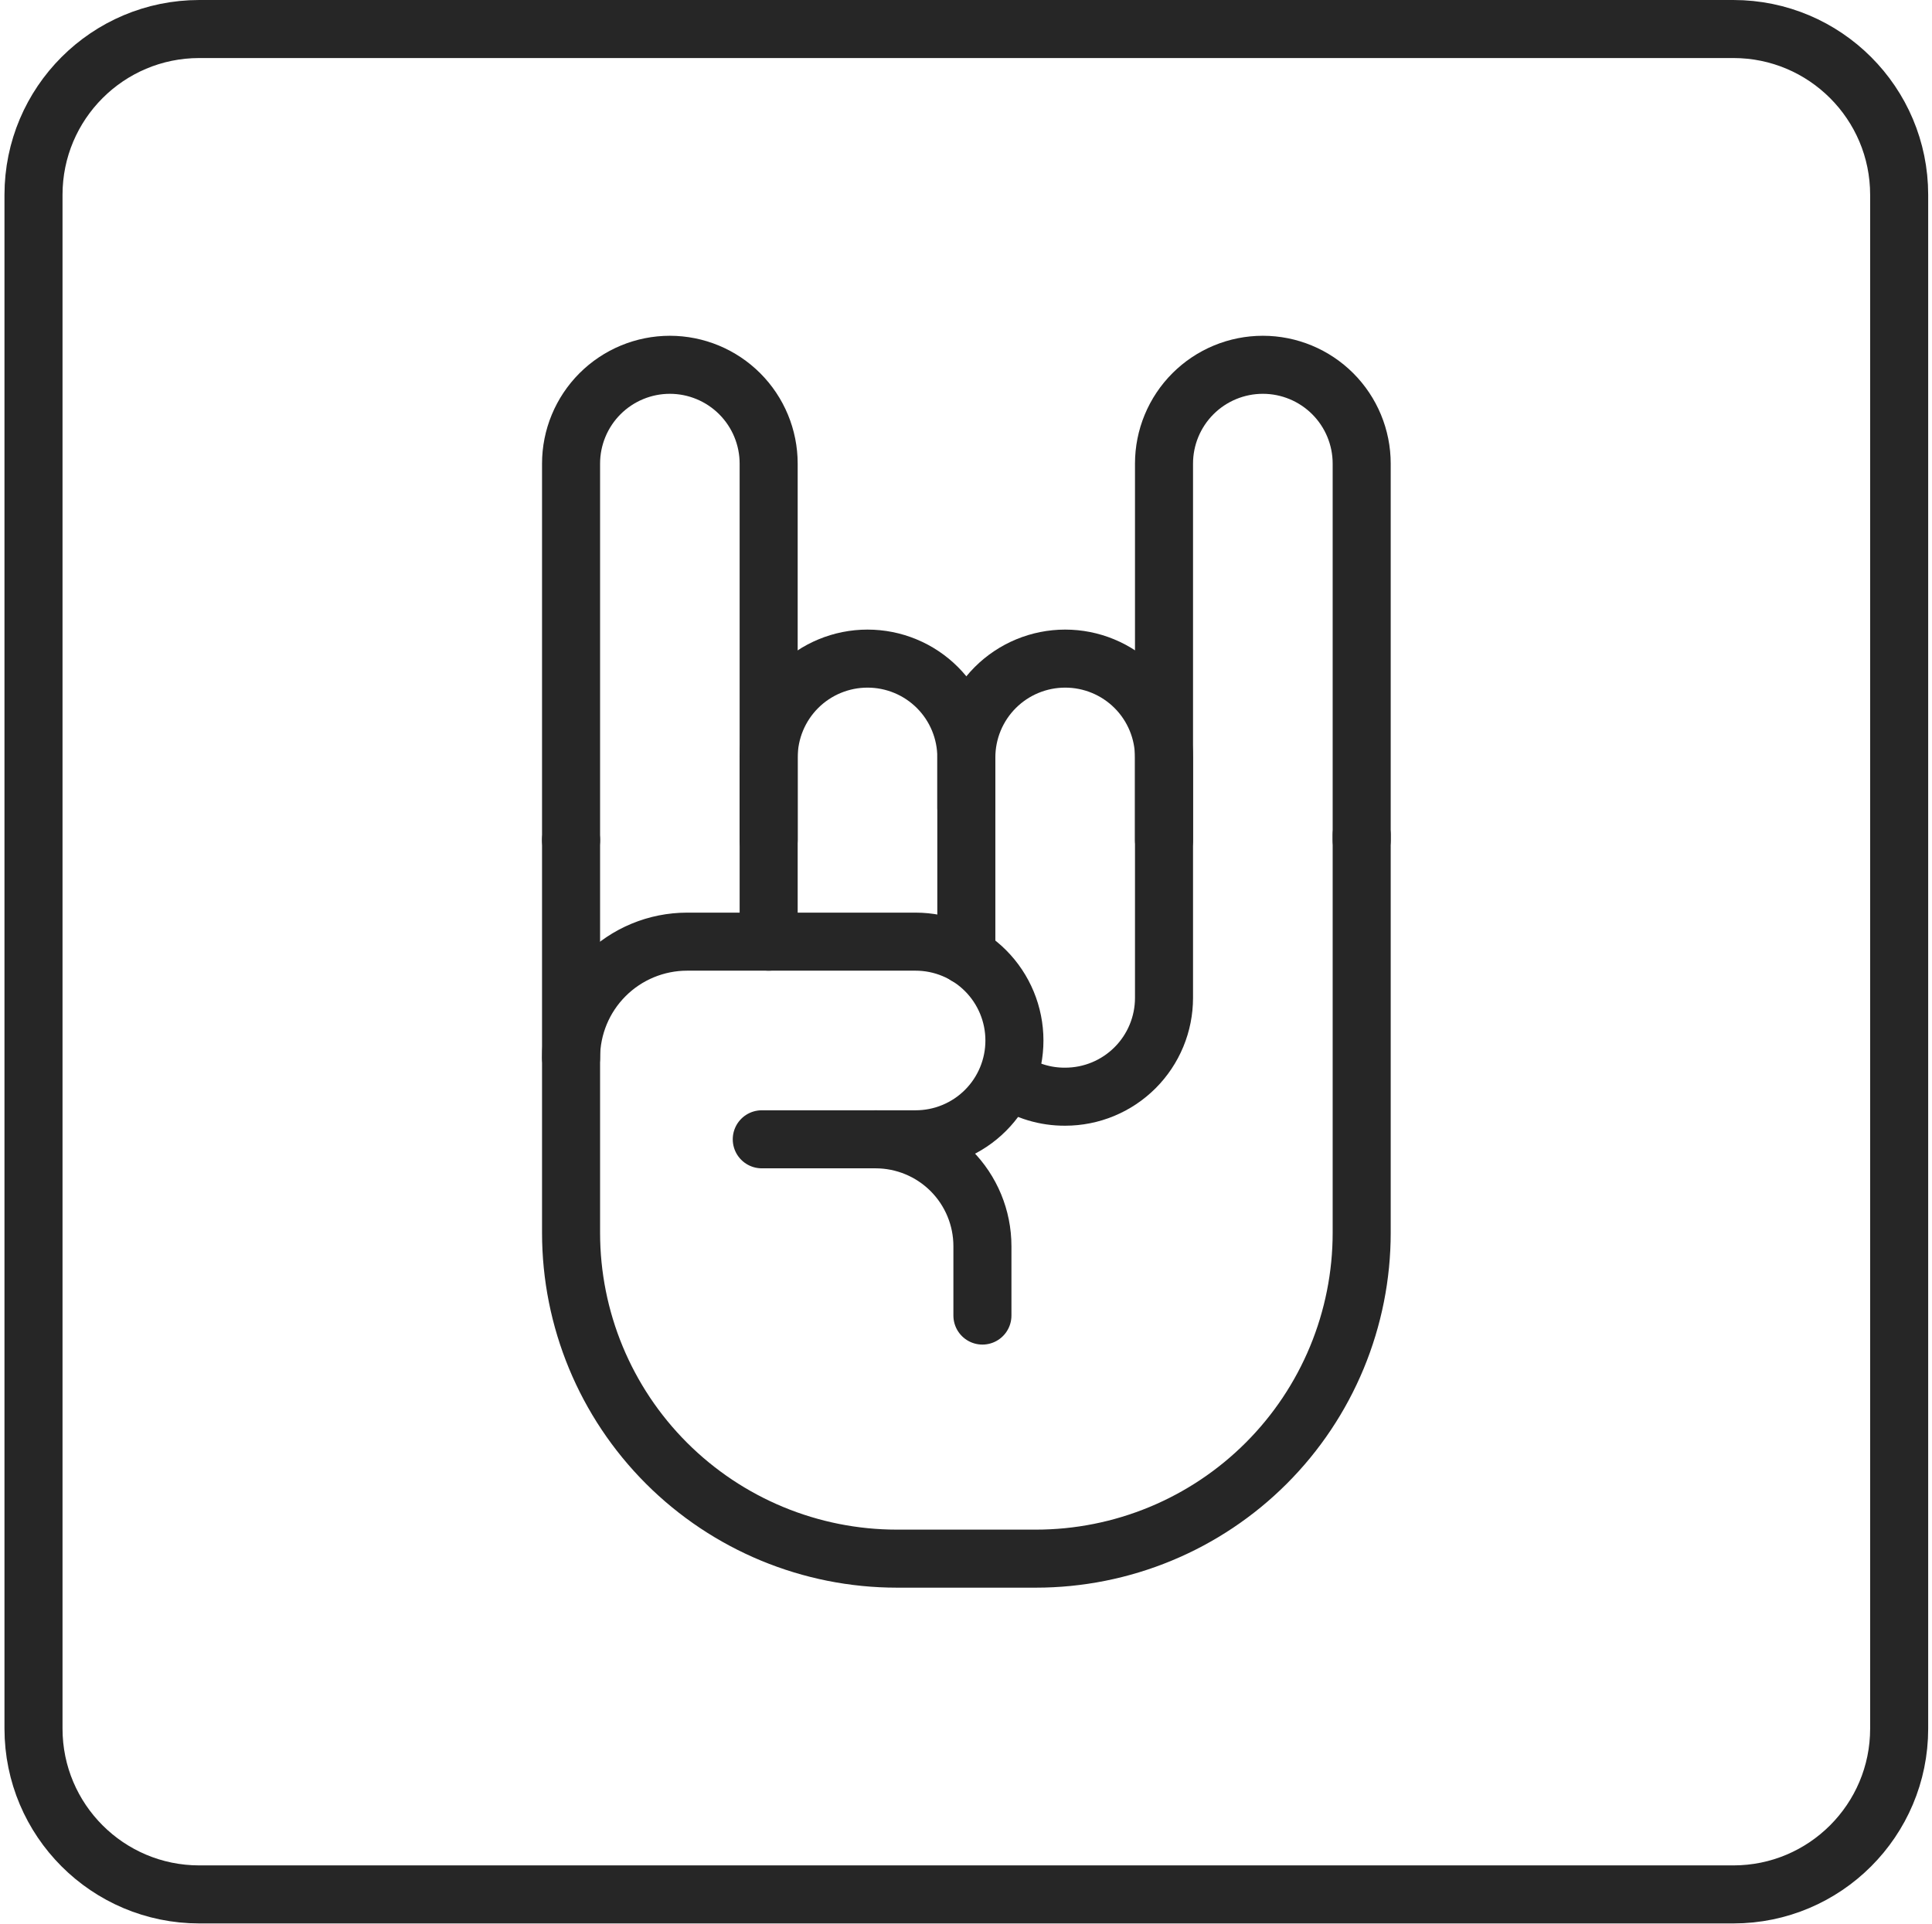
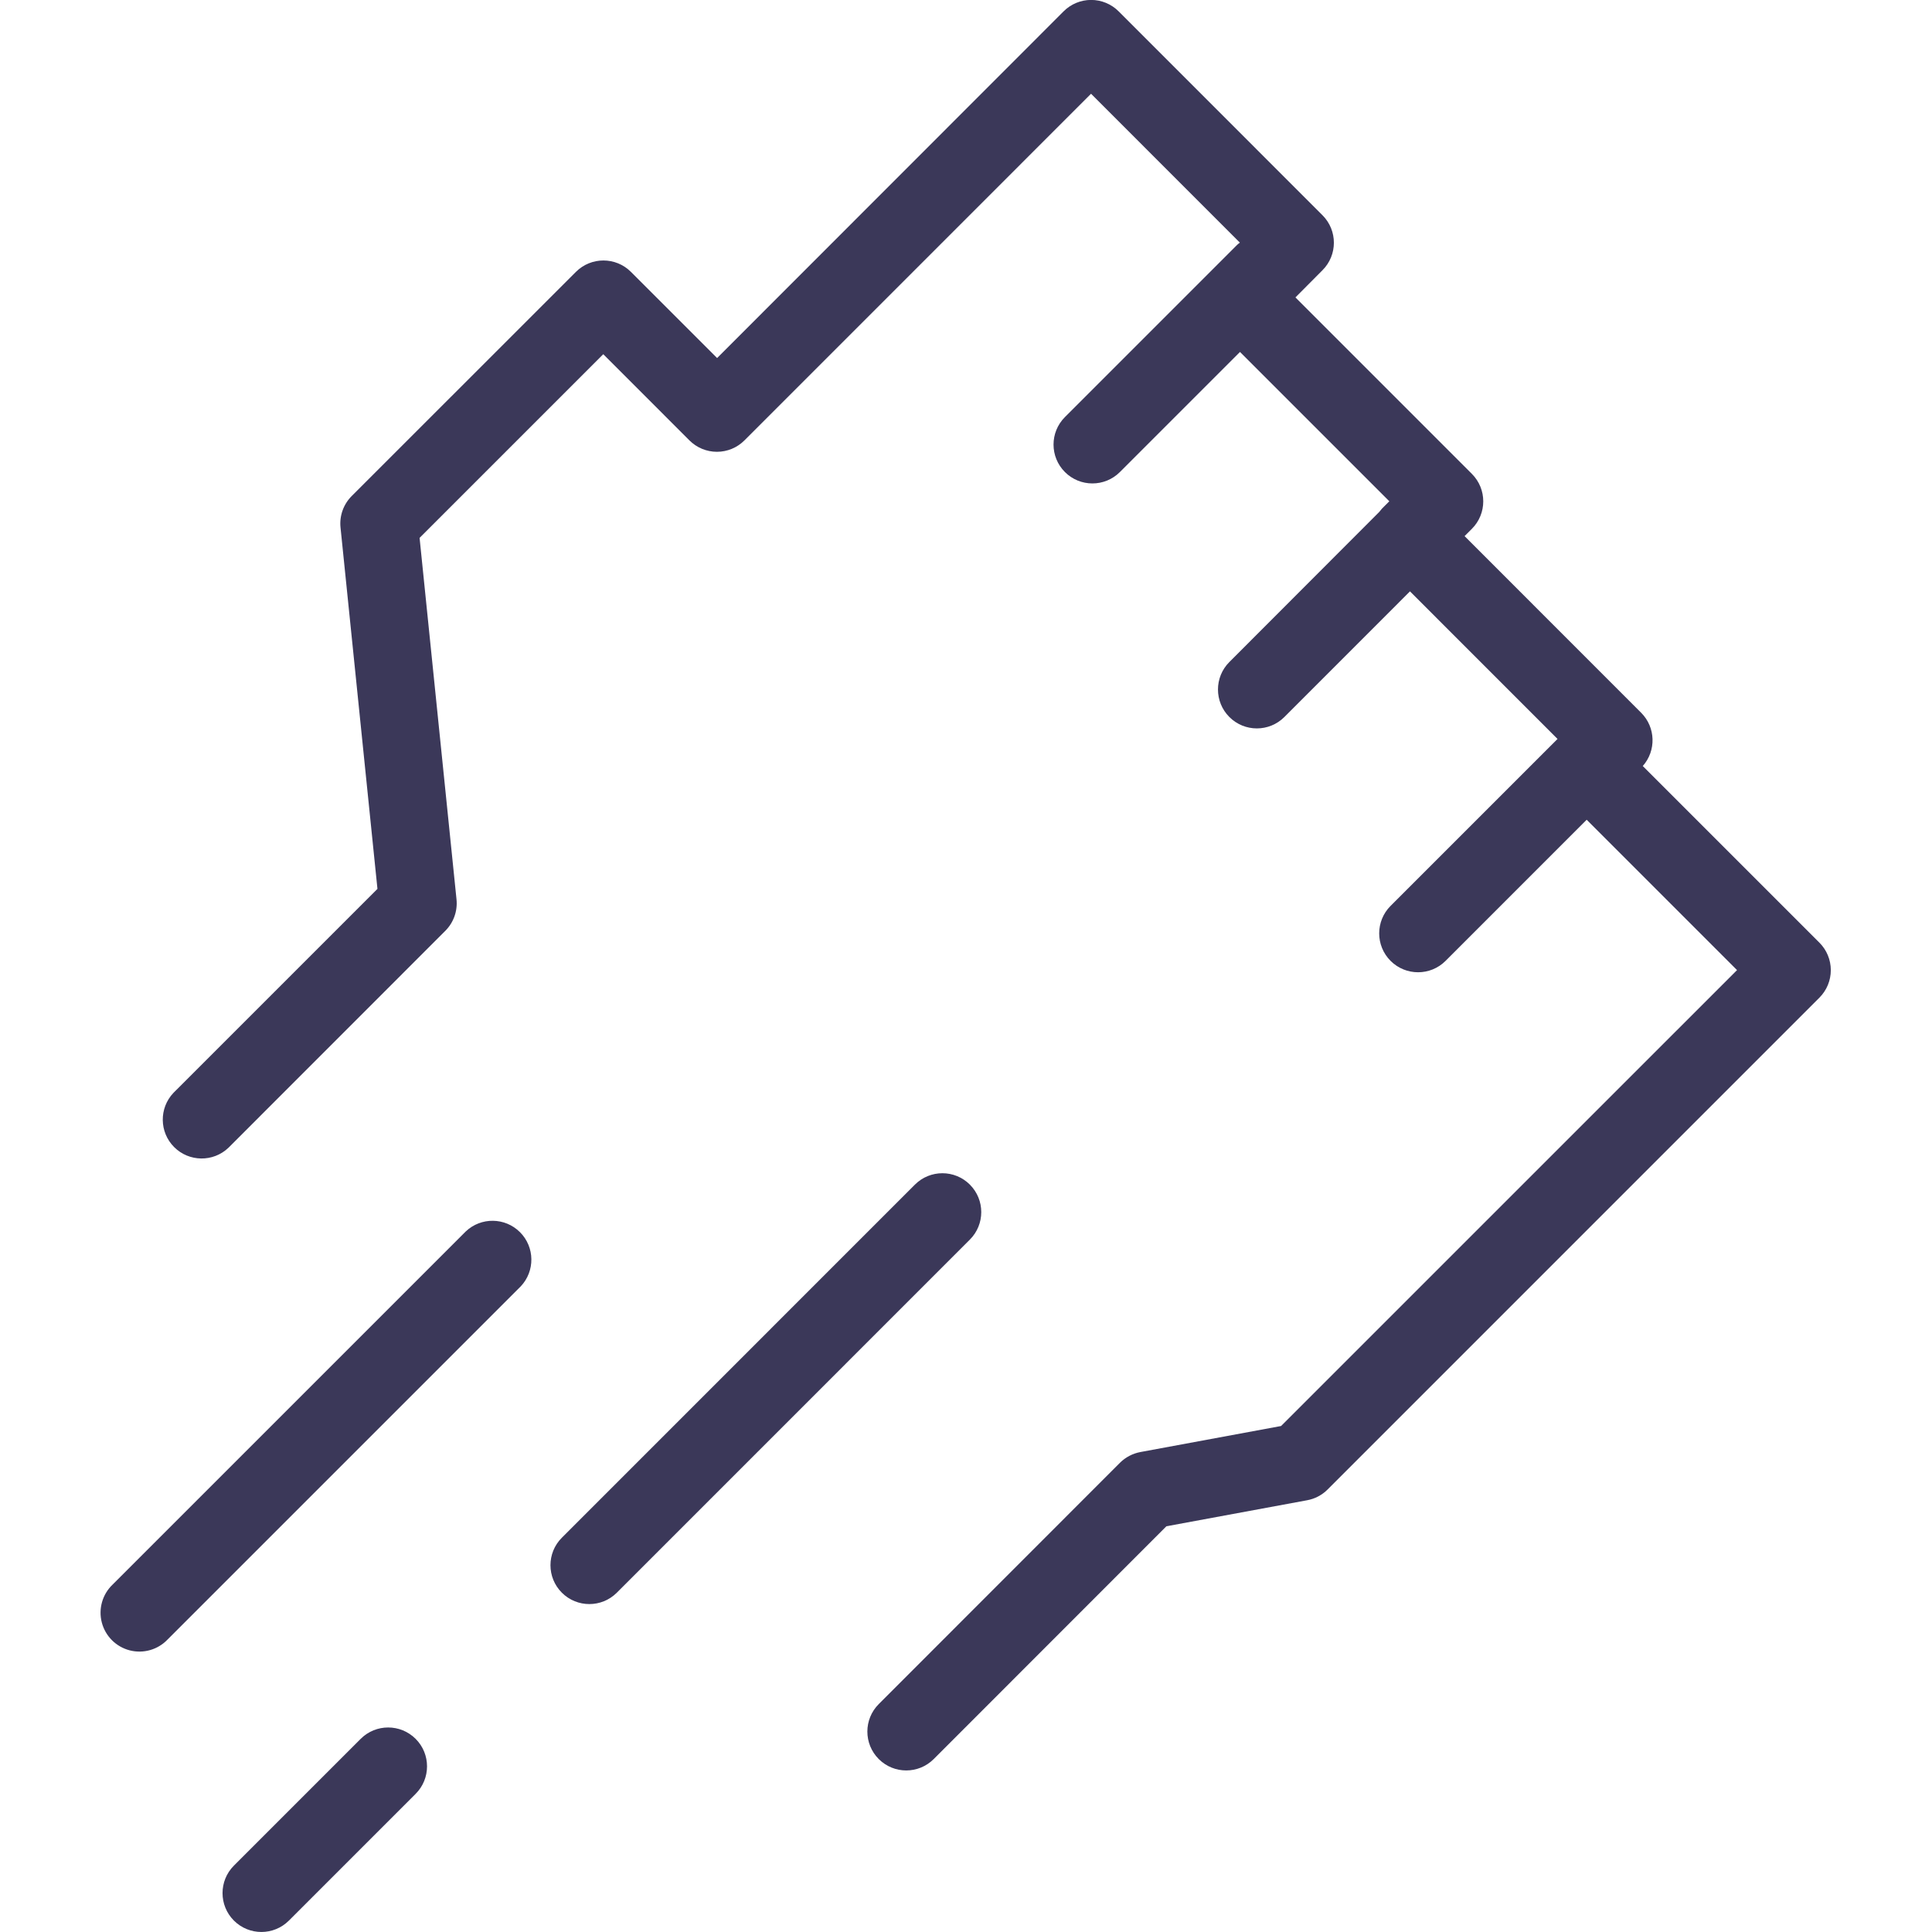
- <svg xmlns="http://www.w3.org/2000/svg" width="233" height="232" viewBox="0 0 233 232" fill="none">
-   <path d="M209.04 3.5H24.04C12.994 3.5 4.04 12.454 4.04 23.5V208.5C4.04 219.546 12.994 228.5 24.04 228.5H209.04C220.086 228.5 229.04 219.546 229.04 208.5V23.5C229.04 12.454 220.086 3.5 209.04 3.5Z" stroke="#262626" stroke-width="7" stroke-linecap="round" stroke-linejoin="round" />
-   <path d="M164.22 100.7V148.7C164.22 153.861 163.203 158.971 161.228 163.739C159.253 168.508 156.359 172.84 152.709 176.489C149.06 180.139 144.728 183.033 139.959 185.008C135.191 186.983 130.081 188 124.92 188H108.17C97.747 188 87.751 183.859 80.381 176.489C73.01 169.119 68.87 159.123 68.87 148.7V101.31" stroke="#262626" stroke-width="7" stroke-linecap="round" stroke-linejoin="round" />
-   <path d="M68.87 101.34V55.92C68.87 52.759 70.126 49.727 72.361 47.491C74.597 45.256 77.629 44 80.79 44C83.95 44.003 86.979 45.26 89.212 47.495C91.445 49.73 92.7 52.76 92.7 55.92V101.34" stroke="#262626" stroke-width="7" stroke-linecap="round" stroke-linejoin="round" />
-   <path d="M140.38 101.34V55.92C140.38 54.355 140.688 52.805 141.287 51.358C141.886 49.912 142.764 48.598 143.871 47.491C144.978 46.384 146.292 45.506 147.738 44.907C149.185 44.308 150.735 44 152.3 44V44C155.461 44 158.493 45.256 160.729 47.491C162.964 49.727 164.22 52.759 164.22 55.92V101.34" stroke="#262626" stroke-width="7" stroke-linecap="round" stroke-linejoin="round" />
-   <path d="M92.7 113.58V91.36C92.7 88.199 93.956 85.167 96.191 82.931C98.427 80.696 101.459 79.44 104.62 79.44V79.44C106.186 79.439 107.736 79.746 109.183 80.345C110.63 80.943 111.945 81.821 113.052 82.928C114.159 84.035 115.037 85.35 115.635 86.797C116.234 88.244 116.541 89.794 116.54 91.36V97.48" stroke="#262626" stroke-width="7" stroke-linecap="round" stroke-linejoin="round" />
-   <path d="M116.54 115.28V91.36C116.54 88.199 117.796 85.167 120.031 82.931C122.267 80.696 125.299 79.44 128.46 79.44V79.44C130.026 79.439 131.576 79.746 133.023 80.345C134.47 80.943 135.784 81.821 136.892 82.928C137.999 84.035 138.877 85.35 139.475 86.797C140.074 88.244 140.381 89.794 140.38 91.36V120.36C140.38 121.925 140.072 123.475 139.473 124.922C138.874 126.368 137.996 127.682 136.889 128.789C135.782 129.896 134.468 130.774 133.022 131.373C131.575 131.972 130.025 132.28 128.46 132.28V132.28C126.09 132.297 123.769 131.6 121.8 130.28" stroke="#262626" stroke-width="7" stroke-linecap="round" stroke-linejoin="round" />
-   <path d="M68.87 127.58C68.87 123.867 70.345 120.306 72.971 117.681C75.596 115.055 79.157 113.58 82.87 113.58H110.42C113.581 113.58 116.613 114.836 118.849 117.071C121.084 119.307 122.34 122.339 122.34 125.5C122.341 127.066 122.034 128.616 121.435 130.063C120.837 131.51 119.959 132.825 118.852 133.932C117.745 135.039 116.43 135.917 114.983 136.515C113.536 137.114 111.986 137.421 110.42 137.42H91.87" stroke="#262626" stroke-width="7" stroke-linecap="round" stroke-linejoin="round" />
-   <path d="M105.59 137.42C109.009 137.42 112.287 138.778 114.705 141.195C117.122 143.613 118.48 146.891 118.48 150.31V158.68" stroke="#262626" stroke-width="7" stroke-linecap="round" stroke-linejoin="round" />
+ <svg xmlns="http://www.w3.org/2000/svg" width="800px" height="800px" viewBox="-5.21 0 99.408 99.408">
+   <path id="Path_21" data-name="Path 21" d="M714.449,143.5l-18.168,18.167a2,2,0,1,0,2.828,2.827l18.166-18.165a2,2,0,0,0-2.826-2.829Zm25.94-2.41a2,2,0,0,0-2.829,0l-18.166,18.168a2,2,0,0,0,2.829,2.828l18.166-18.168A2,2,0,0,0,740.389,141.091Zm-31.346,28.517-6.522,6.522a2,2,0,1,0,2.829,2.829l6.521-6.521a2,2,0,1,0-2.828-2.83ZM784.1,128.64l-9.089-9.088a2,2,0,0,0-.082-2.74l-9.086-9.09.375-.375a2,2,0,0,0,0-2.828l-9.078-9.079,1.392-1.4a2,2,0,0,0,0-2.828l-10.49-10.492a2,2,0,0,0-2.83,0L727.383,98.559l-4.436-4.434a2,2,0,0,0-2.828,0L708.58,105.661a2,2,0,0,0-.574,1.618l1.9,18.594L699.41,136.368a2,2,0,0,0,2.828,2.827L713.4,128.029a2,2,0,0,0,.574-1.616l-1.9-18.6,9.451-9.451,4.434,4.435a2,2,0,0,0,2.83,0l17.834-17.836,7.658,7.661c-.047.038-.1.07-.141.114l-8.861,8.861a2,2,0,0,0,2.828,2.829l6.18-6.18,7.683,7.683-.375.375a2.1,2.1,0,0,0-.142.173L753.74,114.2a2,2,0,0,0,2.83,2.83l6.463-6.465,7.592,7.593-8.59,8.59a2,2,0,0,0,2.83,2.829l7.26-7.261,7.736,7.736L756.4,153.51l-7.24,1.34a2.02,2.02,0,0,0-1.051.553L735.7,167.818a2,2,0,0,0,2.828,2.829L750.5,158.669l7.242-1.339a1.987,1.987,0,0,0,1.051-.552L784.1,131.47a2,2,0,0,0,0-2.83Z" transform="translate(-695.695 -80.137)" fill="#3b3859" />
</svg>
